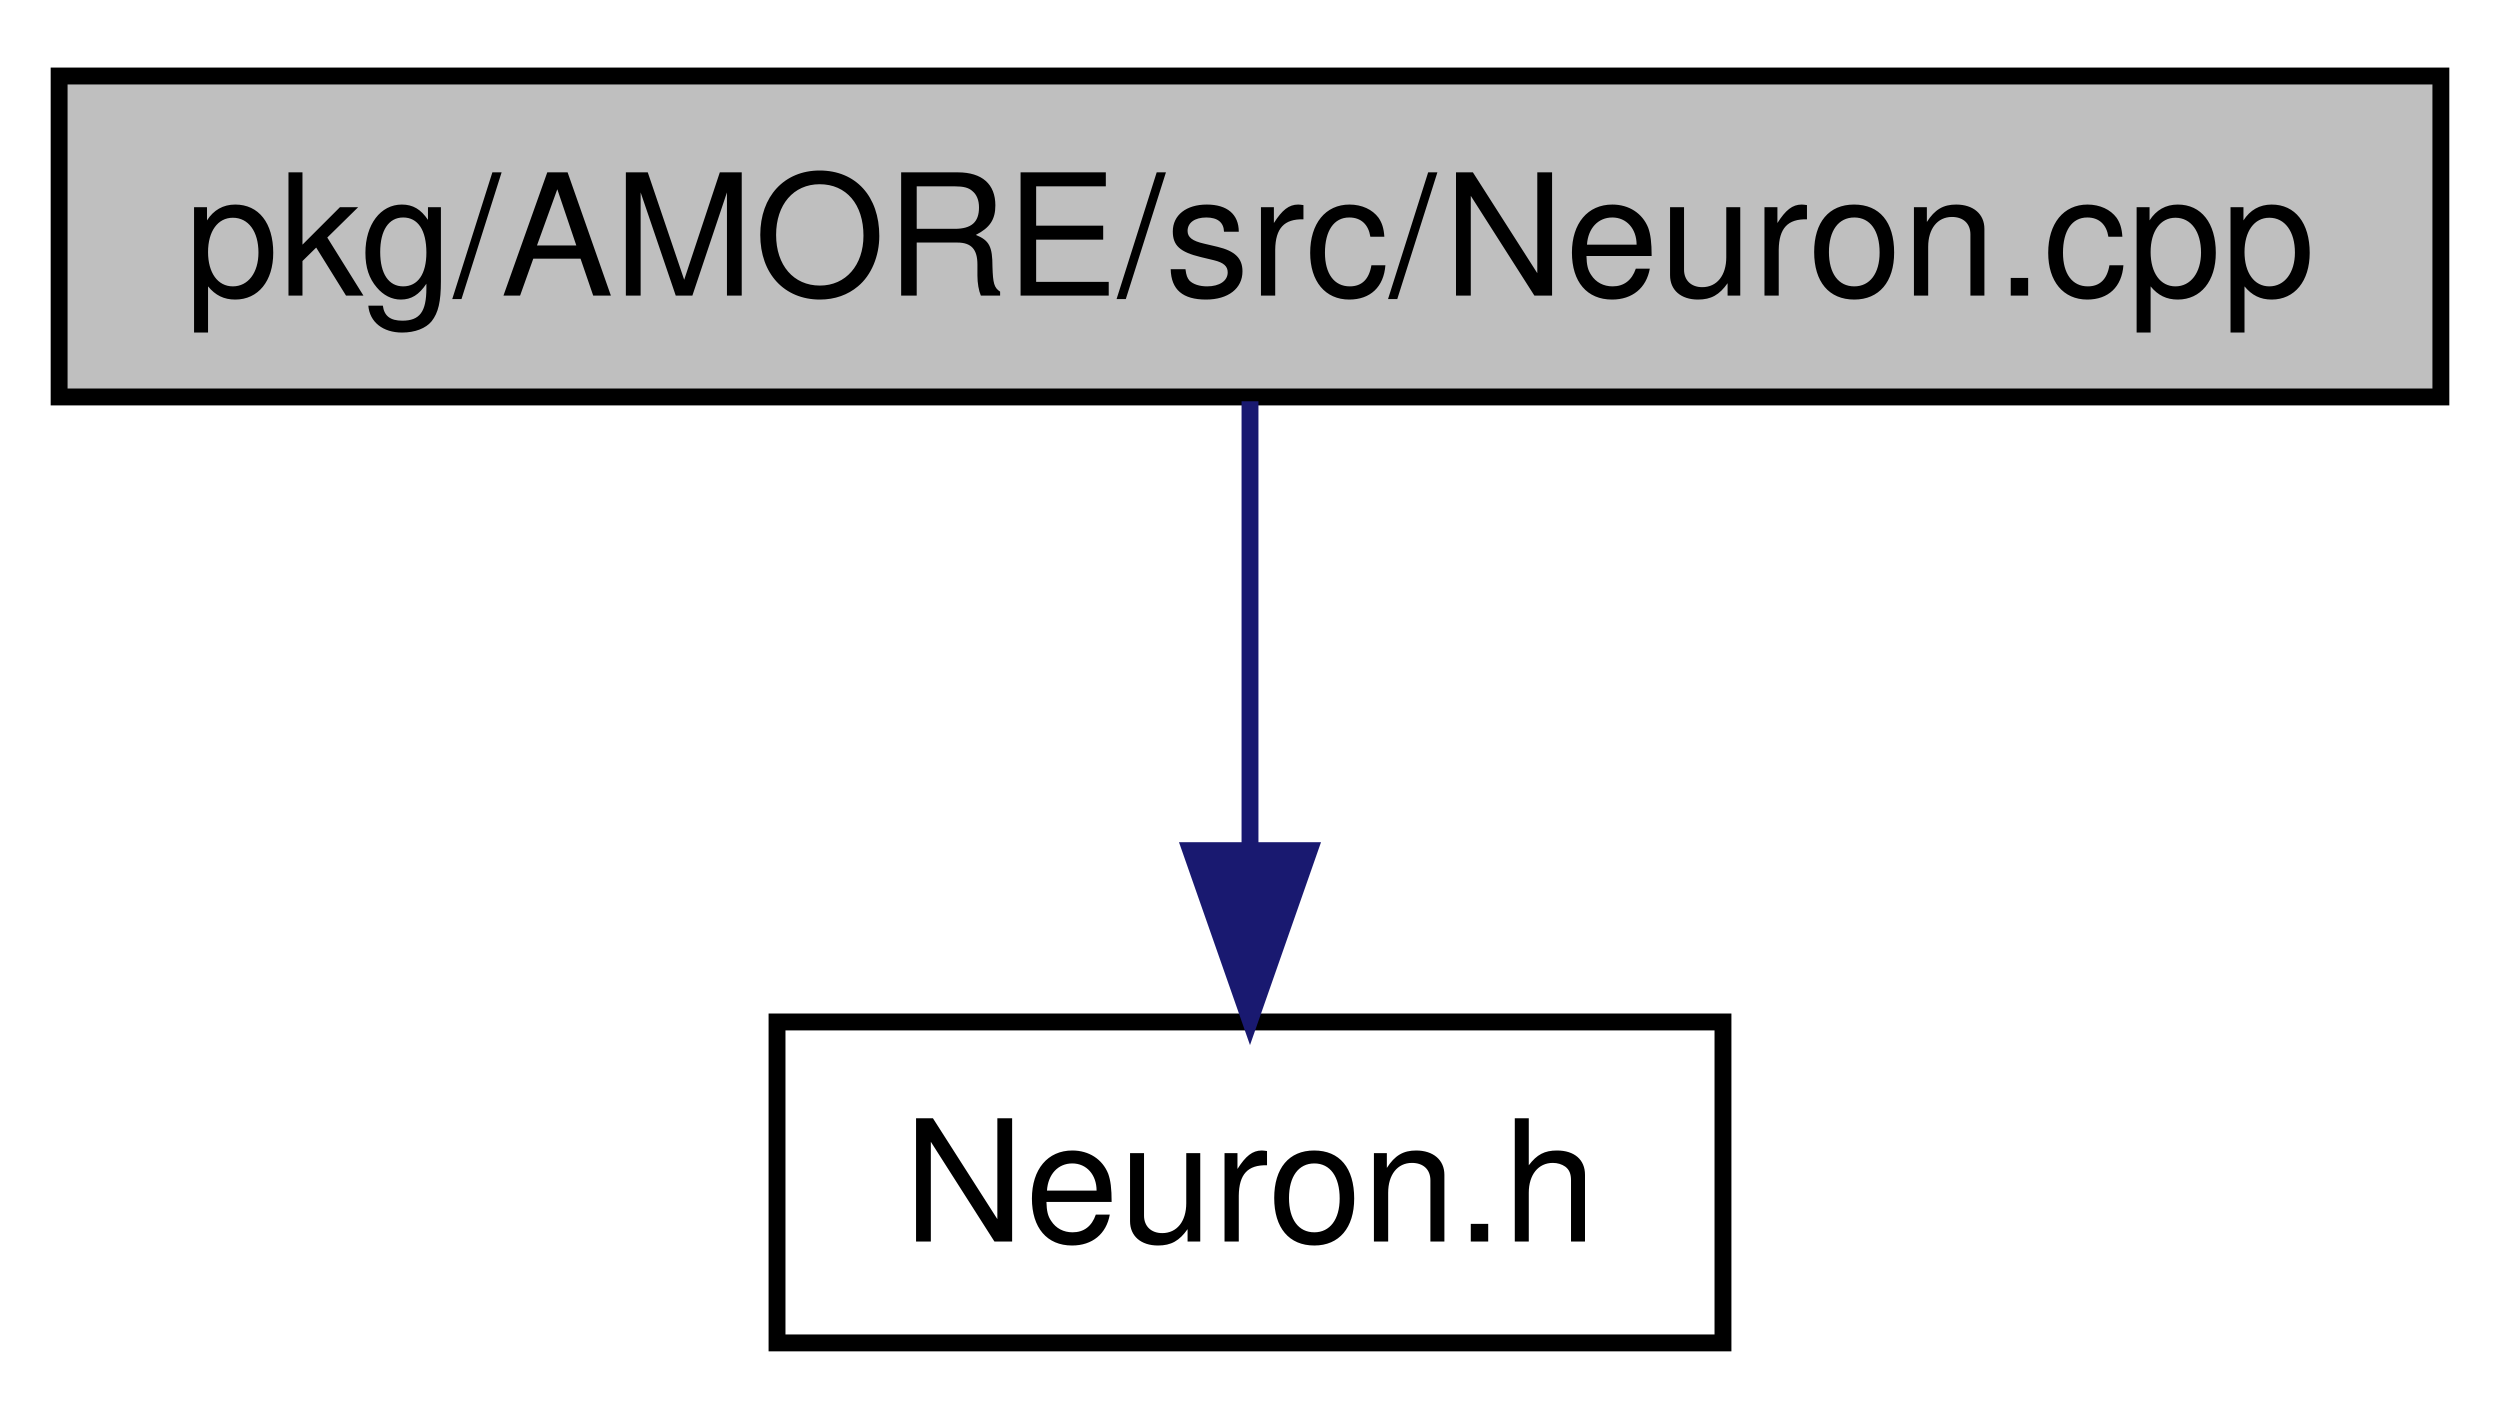
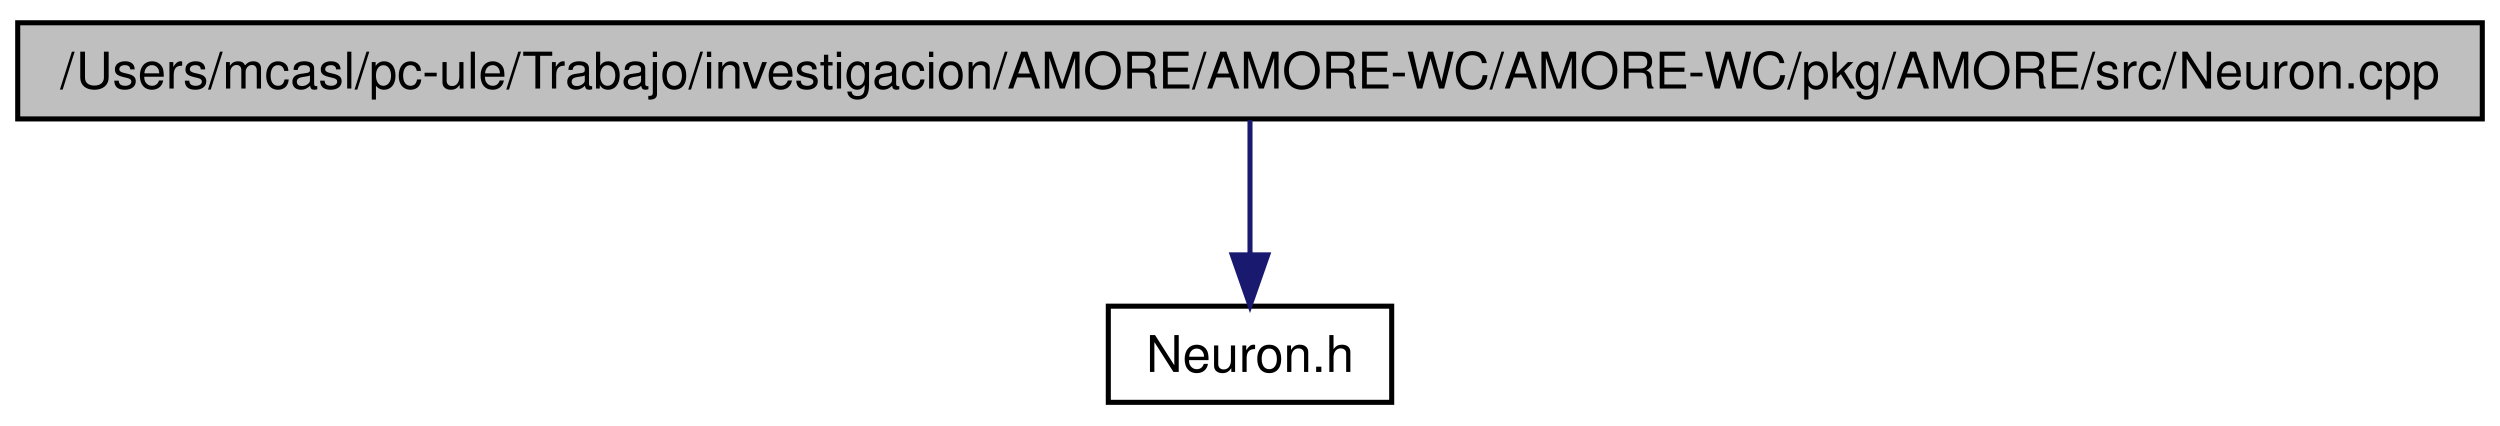
- <svg xmlns="http://www.w3.org/2000/svg" xmlns:xlink="http://www.w3.org/1999/xlink" width="148pt" height="84pt" viewBox="0.00 0.00 148.00 84.00">
+ <svg xmlns="http://www.w3.org/2000/svg" xmlns:xlink="http://www.w3.org/1999/xlink" width="494pt" height="84pt" viewBox="0.00 0.00 494.00 84.00">
  <g id="graph1" class="graph" transform="scale(1 1) rotate(0) translate(4 80)">
-     <polygon fill="white" stroke="white" points="-4,5 -4,-80 145,-80 145,5 -4,5" />
+     <polygon fill="white" stroke="white" points="-4,5 -4,-80 491,-80 491,5 -4,5" />
    <g id="node1" class="node">
-       <polygon fill="#bfbfbf" stroke="black" points="-0.5,-56.5 -0.5,-75.5 140.5,-75.5 140.5,-56.5 -0.5,-56.5" />
-       <text text-anchor="middle" x="70" y="-62.5" font-family="Helvetica,sans-Serif" font-size="10.00">pkg/AMORE/src/Neuron.cpp</text>
+       <polygon fill="#bfbfbf" stroke="black" points="-0.5,-56.5 -0.5,-75.5 486.5,-75.5 486.5,-56.5 -0.5,-56.5" />
+       <text text-anchor="middle" x="243" y="-62.5" font-family="Helvetica,sans-Serif" font-size="10.00">/Users/mcasl/pc-ule/Trabajo/investigacion/AMORE/AMORE-WC/AMORE-WC/pkg/AMORE/src/Neuron.cpp</text>
    </g>
    <g id="node3" class="node">
      <a xlink:href="_neuron_8h.html" target="_top" xlink:title="Neuron.h">
-         <polygon fill="white" stroke="black" points="42,-0.5 42,-19.5 98,-19.5 98,-0.5 42,-0.5" />
-         <text text-anchor="middle" x="70" y="-6.5" font-family="Helvetica,sans-Serif" font-size="10.00">Neuron.h</text>
+         <polygon fill="white" stroke="black" points="215,-0.5 215,-19.5 271,-19.5 271,-0.5 215,-0.5" />
+         <text text-anchor="middle" x="243" y="-6.5" font-family="Helvetica,sans-Serif" font-size="10.00">Neuron.h</text>
      </a>
    </g>
    <g id="edge2" class="edge">
-       <path fill="none" stroke="midnightblue" d="M70,-56.245C70,-48.938 70,-38.694 70,-29.705" />
-       <polygon fill="midnightblue" stroke="midnightblue" points="73.5,-29.643 70,-19.643 66.5,-29.643 73.5,-29.643" />
+       <path fill="none" stroke="midnightblue" d="M243,-56.245C243,-48.938 243,-38.694 243,-29.705" />
+       <polygon fill="midnightblue" stroke="midnightblue" points="246.5,-29.643 243,-19.643 239.5,-29.643 246.5,-29.643" />
    </g>
  </g>
</svg>
